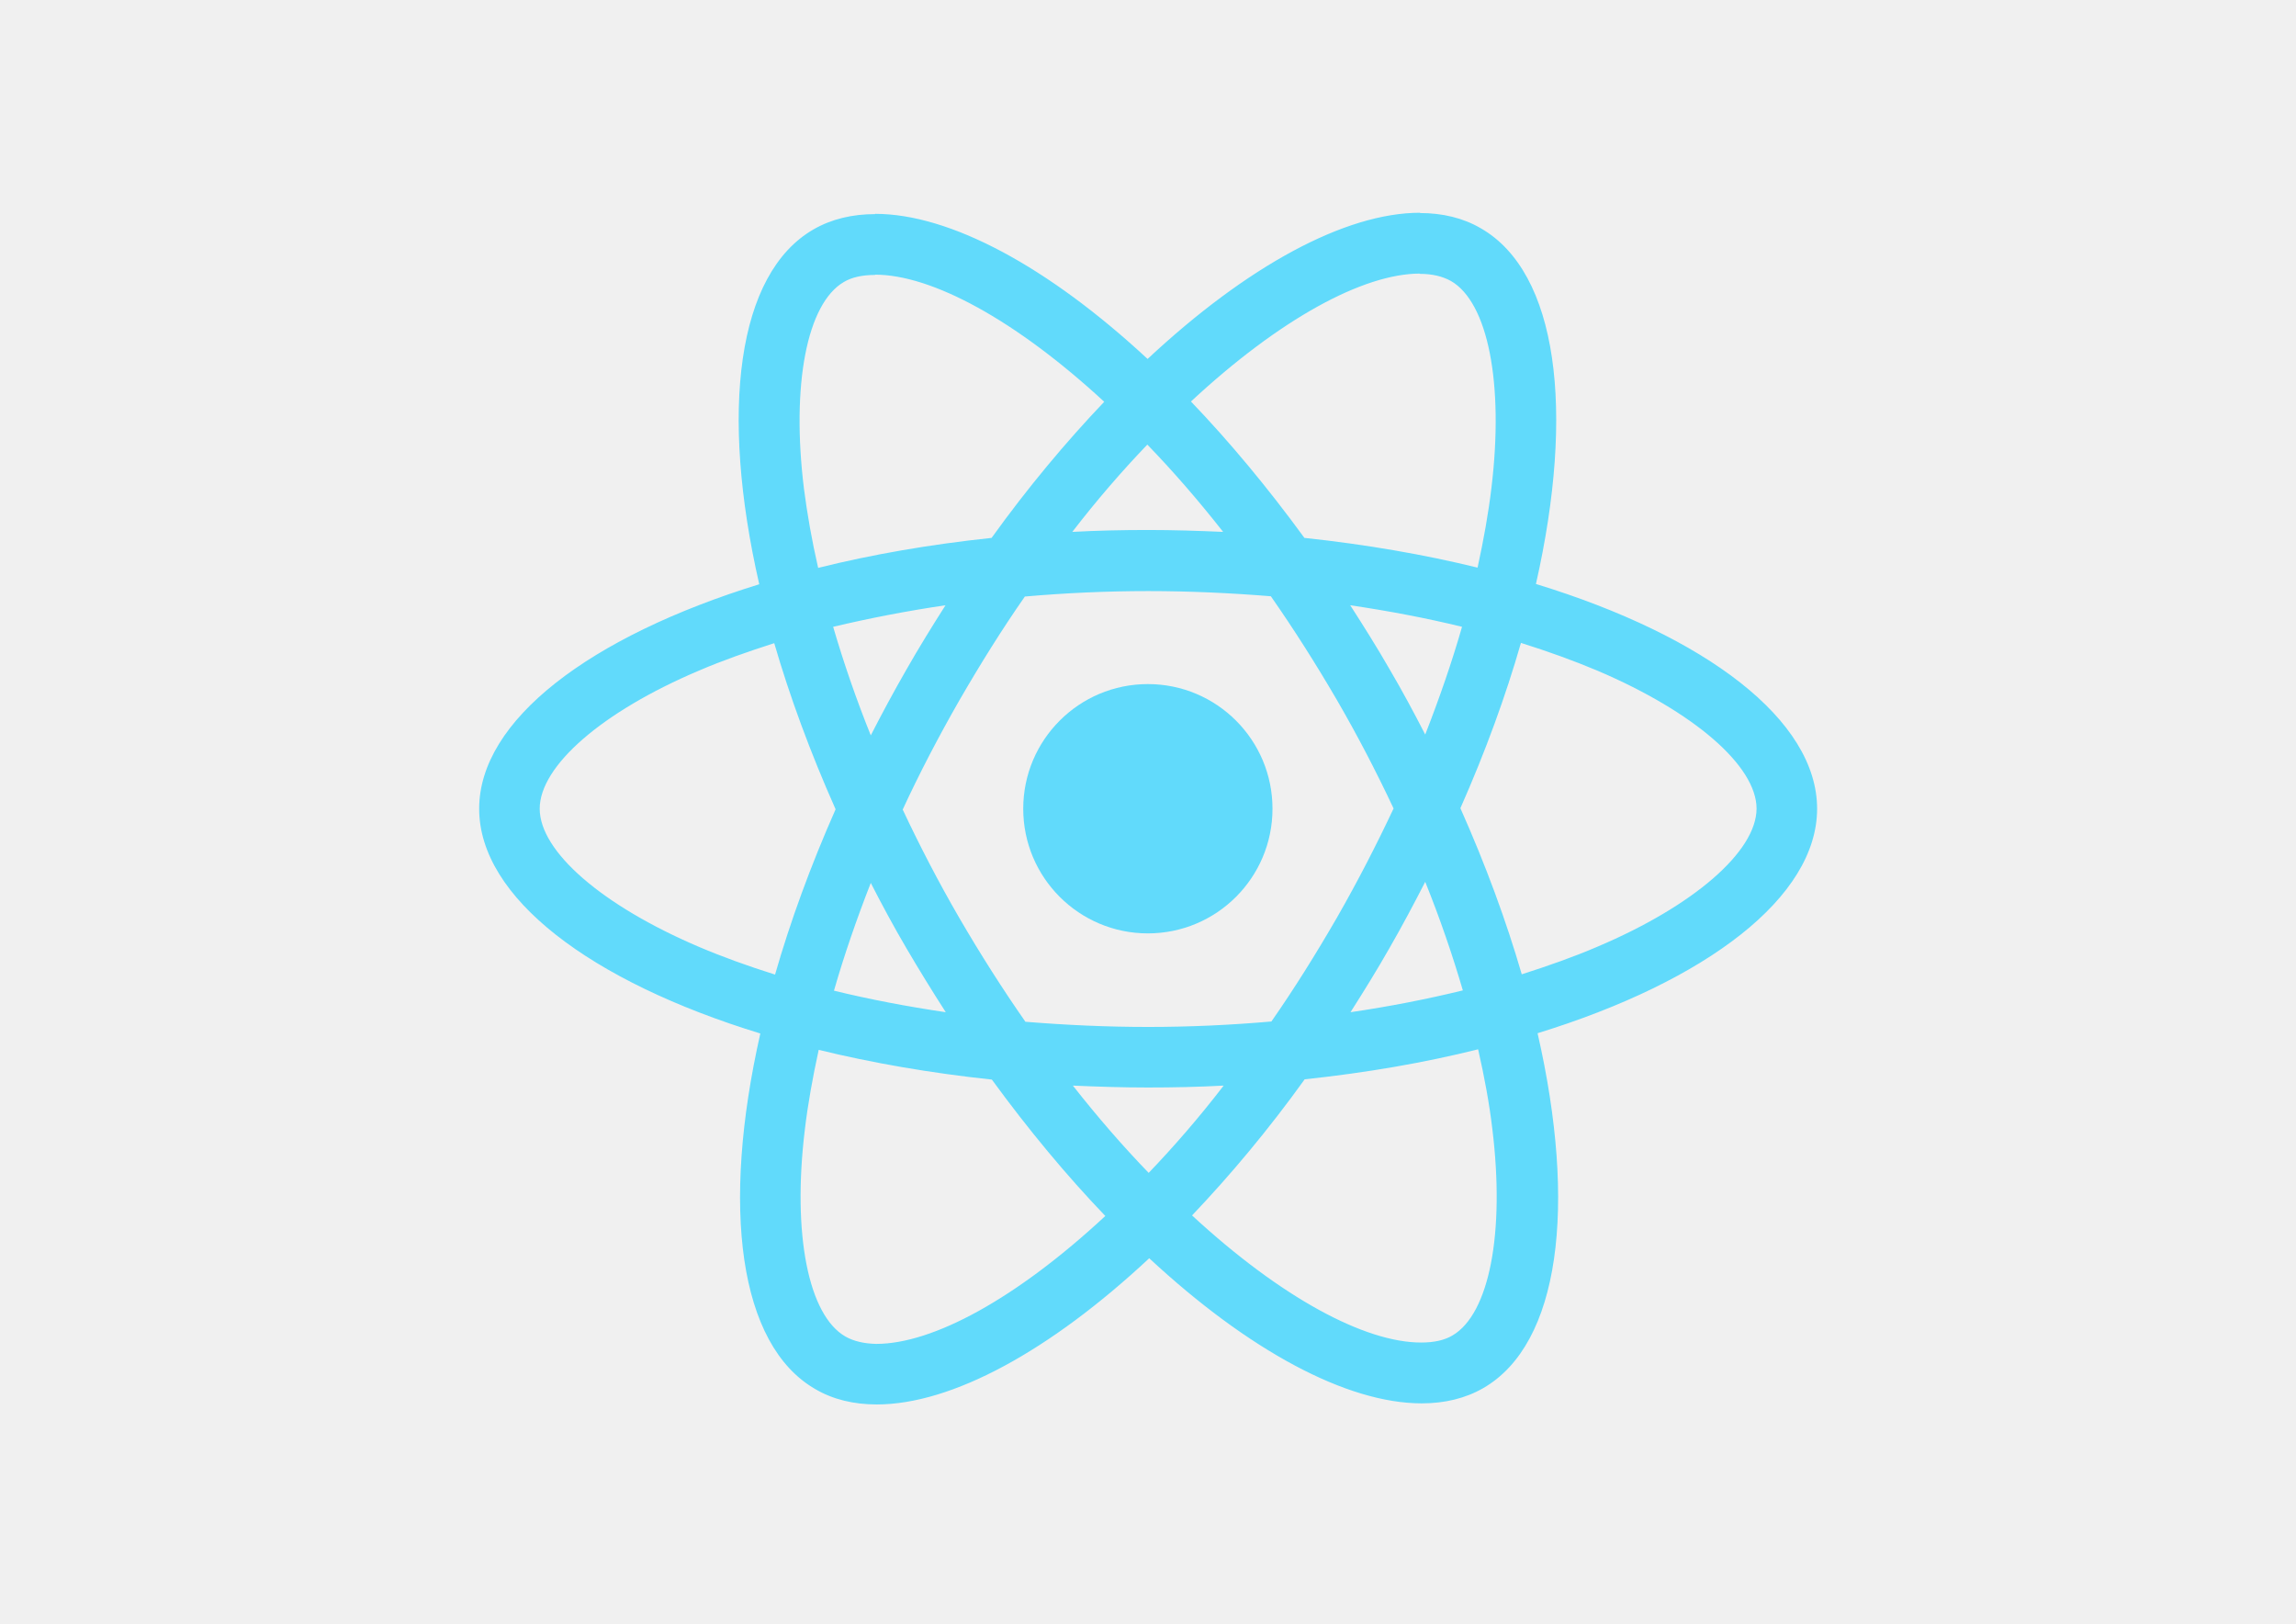
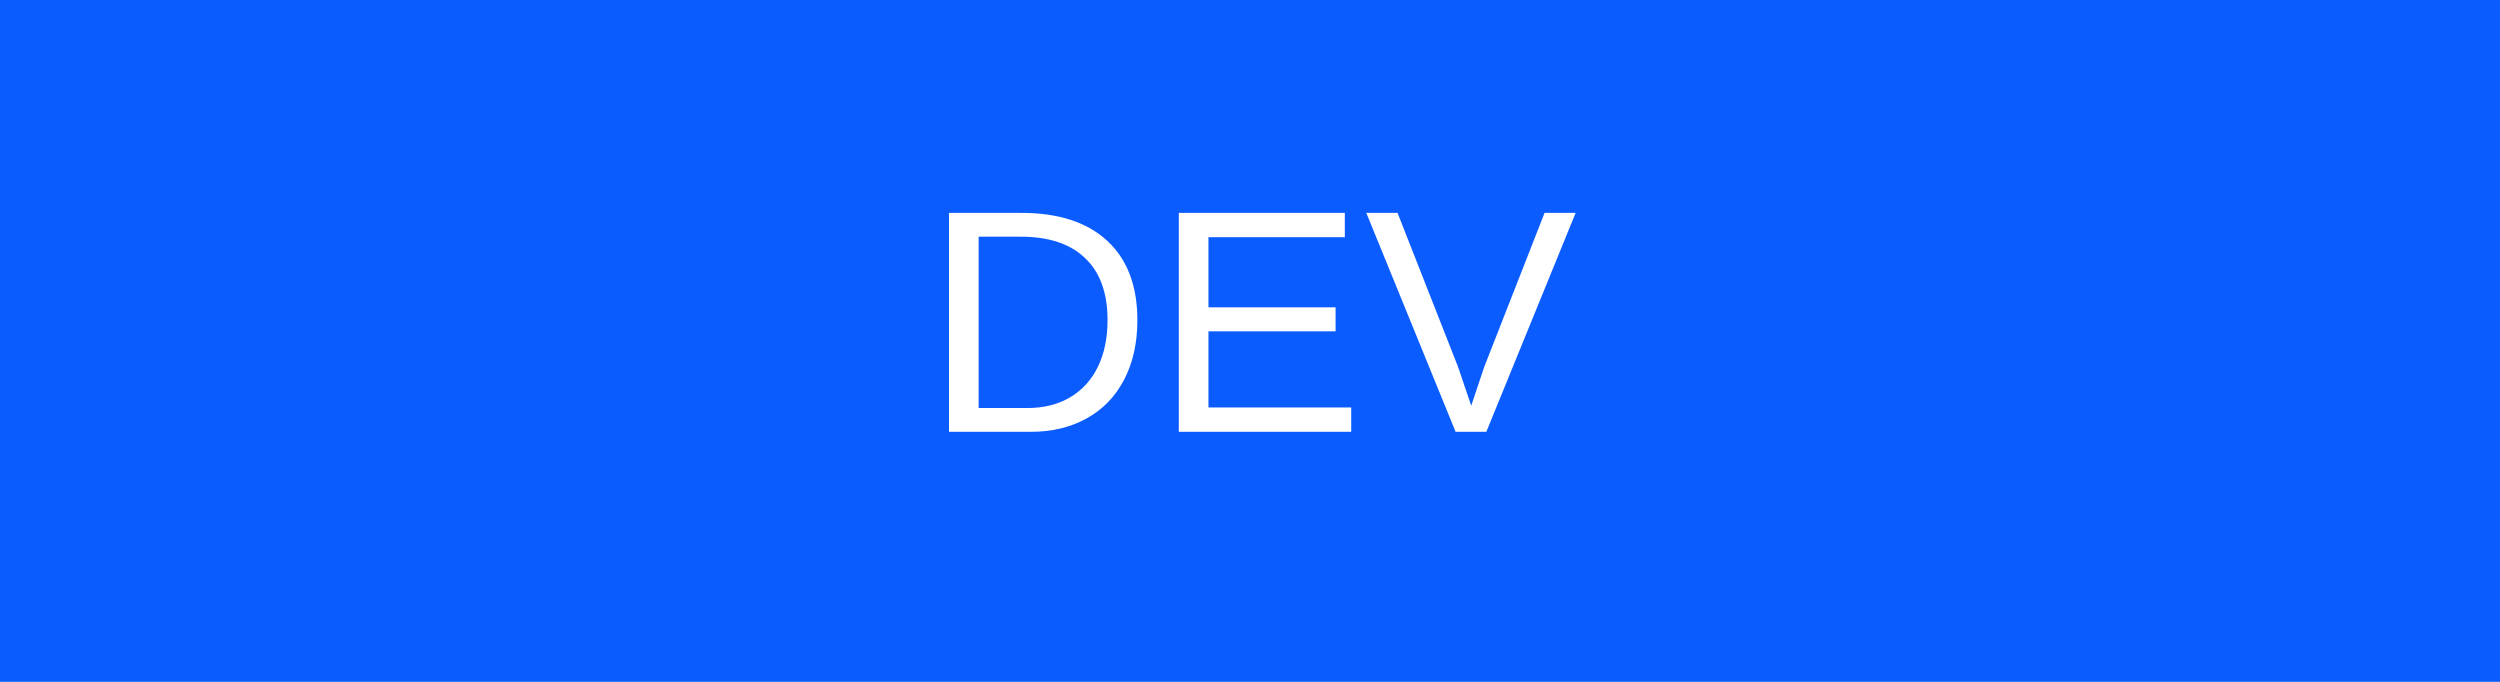
- <svg xmlns="http://www.w3.org/2000/svg" viewBox="0 0 841.9 595.3">
-   <g fill="#61DAFB">
-     <path d="M666.3 296.5c0-32.5-40.7-63.3-103.1-82.4 14.4-63.6 8-114.2-20.2-130.4-6.5-3.8-14.1-5.6-22.4-5.6v22.3c4.6 0 8.3.9 11.4 2.6 13.6 7.8 19.5 37.5 14.9 75.7-1.1 9.4-2.9 19.3-5.1 29.4-19.6-4.8-41-8.5-63.5-10.9-13.5-18.5-27.5-35.3-41.6-50 32.6-30.3 63.2-46.9 84-46.9V78c-27.5 0-63.5 19.6-99.9 53.6-36.4-33.8-72.4-53.2-99.9-53.2v22.3c20.7 0 51.4 16.5 84 46.6-14 14.7-28 31.4-41.3 49.9-22.6 2.4-44 6.1-63.6 11-2.3-10-4-19.7-5.2-29-4.7-38.2 1.1-67.9 14.6-75.8 3-1.8 6.9-2.6 11.5-2.6V78.5c-8.4 0-16 1.8-22.6 5.6-28.1 16.2-34.4 66.7-19.9 130.1-62.2 19.2-102.7 49.9-102.7 82.3 0 32.5 40.7 63.3 103.1 82.4-14.4 63.6-8 114.2 20.2 130.4 6.5 3.8 14.1 5.6 22.5 5.6 27.5 0 63.5-19.6 99.9-53.6 36.4 33.8 72.4 53.2 99.9 53.2 8.4 0 16-1.8 22.6-5.6 28.1-16.2 34.4-66.7 19.9-130.1 62-19.1 102.5-49.9 102.5-82.3zm-130.2-66.7c-3.7 12.9-8.3 26.2-13.5 39.5-4.1-8-8.4-16-13.1-24-4.6-8-9.5-15.8-14.4-23.4 14.2 2.1 27.9 4.7 41 7.9zm-45.8 106.5c-7.8 13.5-15.8 26.3-24.1 38.2-14.9 1.3-30 2-45.2 2-15.1 0-30.2-.7-45-1.9-8.3-11.9-16.4-24.6-24.2-38-7.6-13.1-14.5-26.4-20.8-39.8 6.2-13.4 13.2-26.8 20.7-39.9 7.8-13.5 15.8-26.3 24.1-38.2 14.9-1.3 30-2 45.2-2 15.1 0 30.2.7 45 1.9 8.3 11.9 16.4 24.6 24.2 38 7.6 13.1 14.5 26.4 20.8 39.8-6.3 13.4-13.2 26.8-20.7 39.9zm32.3-13c5.4 13.4 10 26.8 13.8 39.8-13.1 3.2-26.9 5.9-41.2 8 4.9-7.7 9.8-15.6 14.4-23.7 4.6-8 8.9-16.1 13-24.1zM421.2 430c-9.3-9.6-18.6-20.3-27.8-32 9 .4 18.2.7 27.5.7 9.4 0 18.7-.2 27.8-.7-9 11.7-18.3 22.4-27.5 32zm-74.4-58.9c-14.2-2.1-27.9-4.7-41-7.9 3.7-12.9 8.3-26.2 13.5-39.5 4.1 8 8.4 16 13.1 24 4.7 8 9.5 15.8 14.4 23.4zM420.7 163c9.3 9.6 18.6 20.3 27.8 32-9-.4-18.2-.7-27.5-.7-9.4 0-18.7.2-27.8.7 9-11.7 18.3-22.4 27.5-32zm-74 58.9c-4.9 7.7-9.8 15.6-14.4 23.7-4.6 8-8.9 16-13 24-5.4-13.4-10-26.8-13.8-39.8 13.1-3.1 26.9-5.8 41.2-7.9zm-90.5 125.2c-35.4-15.1-58.3-34.9-58.3-50.6 0-15.7 22.9-35.6 58.3-50.6 8.6-3.7 18-7 27.7-10.1 5.7 19.6 13.2 40 22.5 60.9-9.2 20.8-16.6 41.1-22.2 60.6-9.9-3.1-19.3-6.5-28-10.2zM310 490c-13.6-7.8-19.5-37.5-14.9-75.7 1.1-9.4 2.9-19.3 5.1-29.4 19.6 4.8 41 8.5 63.5 10.9 13.5 18.5 27.5 35.3 41.6 50-32.6 30.3-63.2 46.9-84 46.9-4.5-.1-8.3-1-11.3-2.7zm237.2-76.2c4.7 38.2-1.1 67.9-14.6 75.8-3 1.8-6.9 2.6-11.5 2.6-20.7 0-51.4-16.5-84-46.6 14-14.7 28-31.4 41.3-49.9 22.6-2.4 44-6.1 63.6-11 2.3 10.1 4.1 19.8 5.2 29.1zm38.5-66.7c-8.6 3.7-18 7-27.7 10.1-5.7-19.6-13.2-40-22.5-60.9 9.2-20.8 16.6-41.1 22.2-60.6 9.9 3.1 19.3 6.5 28.1 10.2 35.4 15.1 58.3 34.9 58.3 50.6-.1 15.7-23 35.6-58.4 50.6zM320.8 78.4z" />
-     <circle cx="420.9" cy="296.5" r="45.7" />
-     <path d="M520.5 78.1z" />
-   </g>
+ <svg xmlns="http://www.w3.org/2000/svg" width="220" height="60" viewBox="0 0 220 60">
+   <rect width="220" height="60" fill="#0b5cff" />
+   <text x="110" y="38" font-size="28" text-anchor="middle" fill="#ffffff" font-family="Arial, sans-serif">
+     DEV
+   </text>
</svg>
